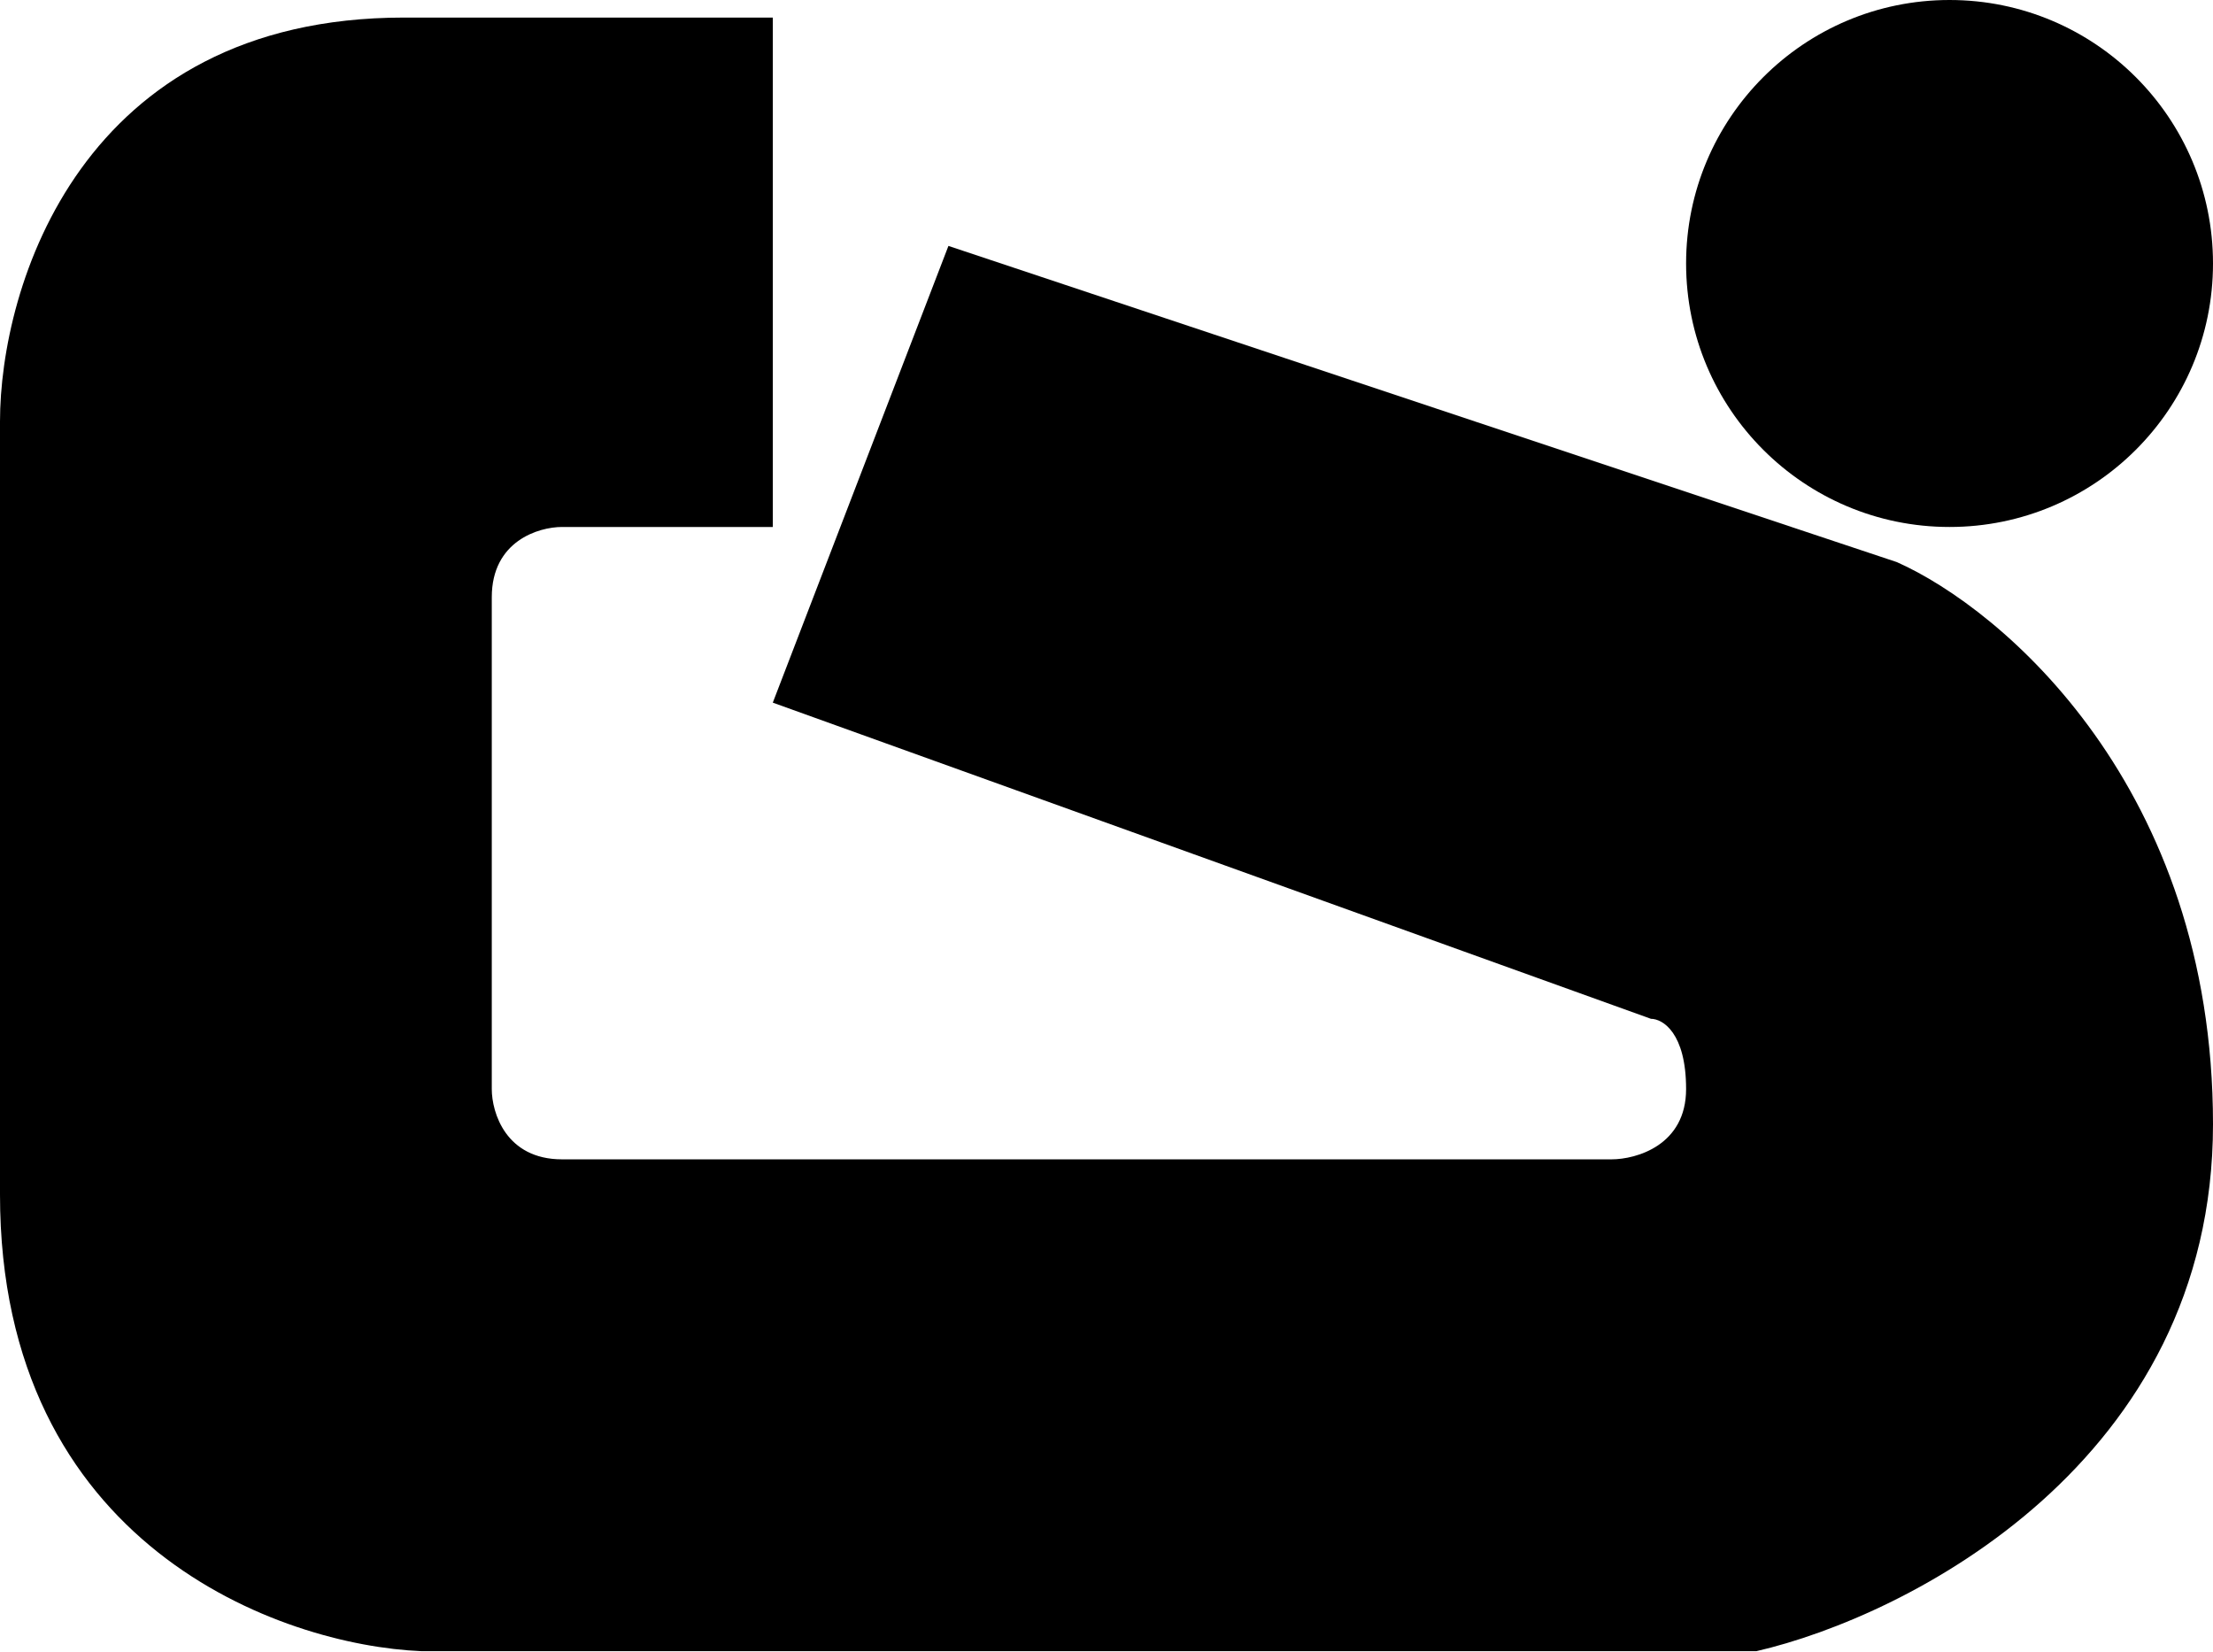
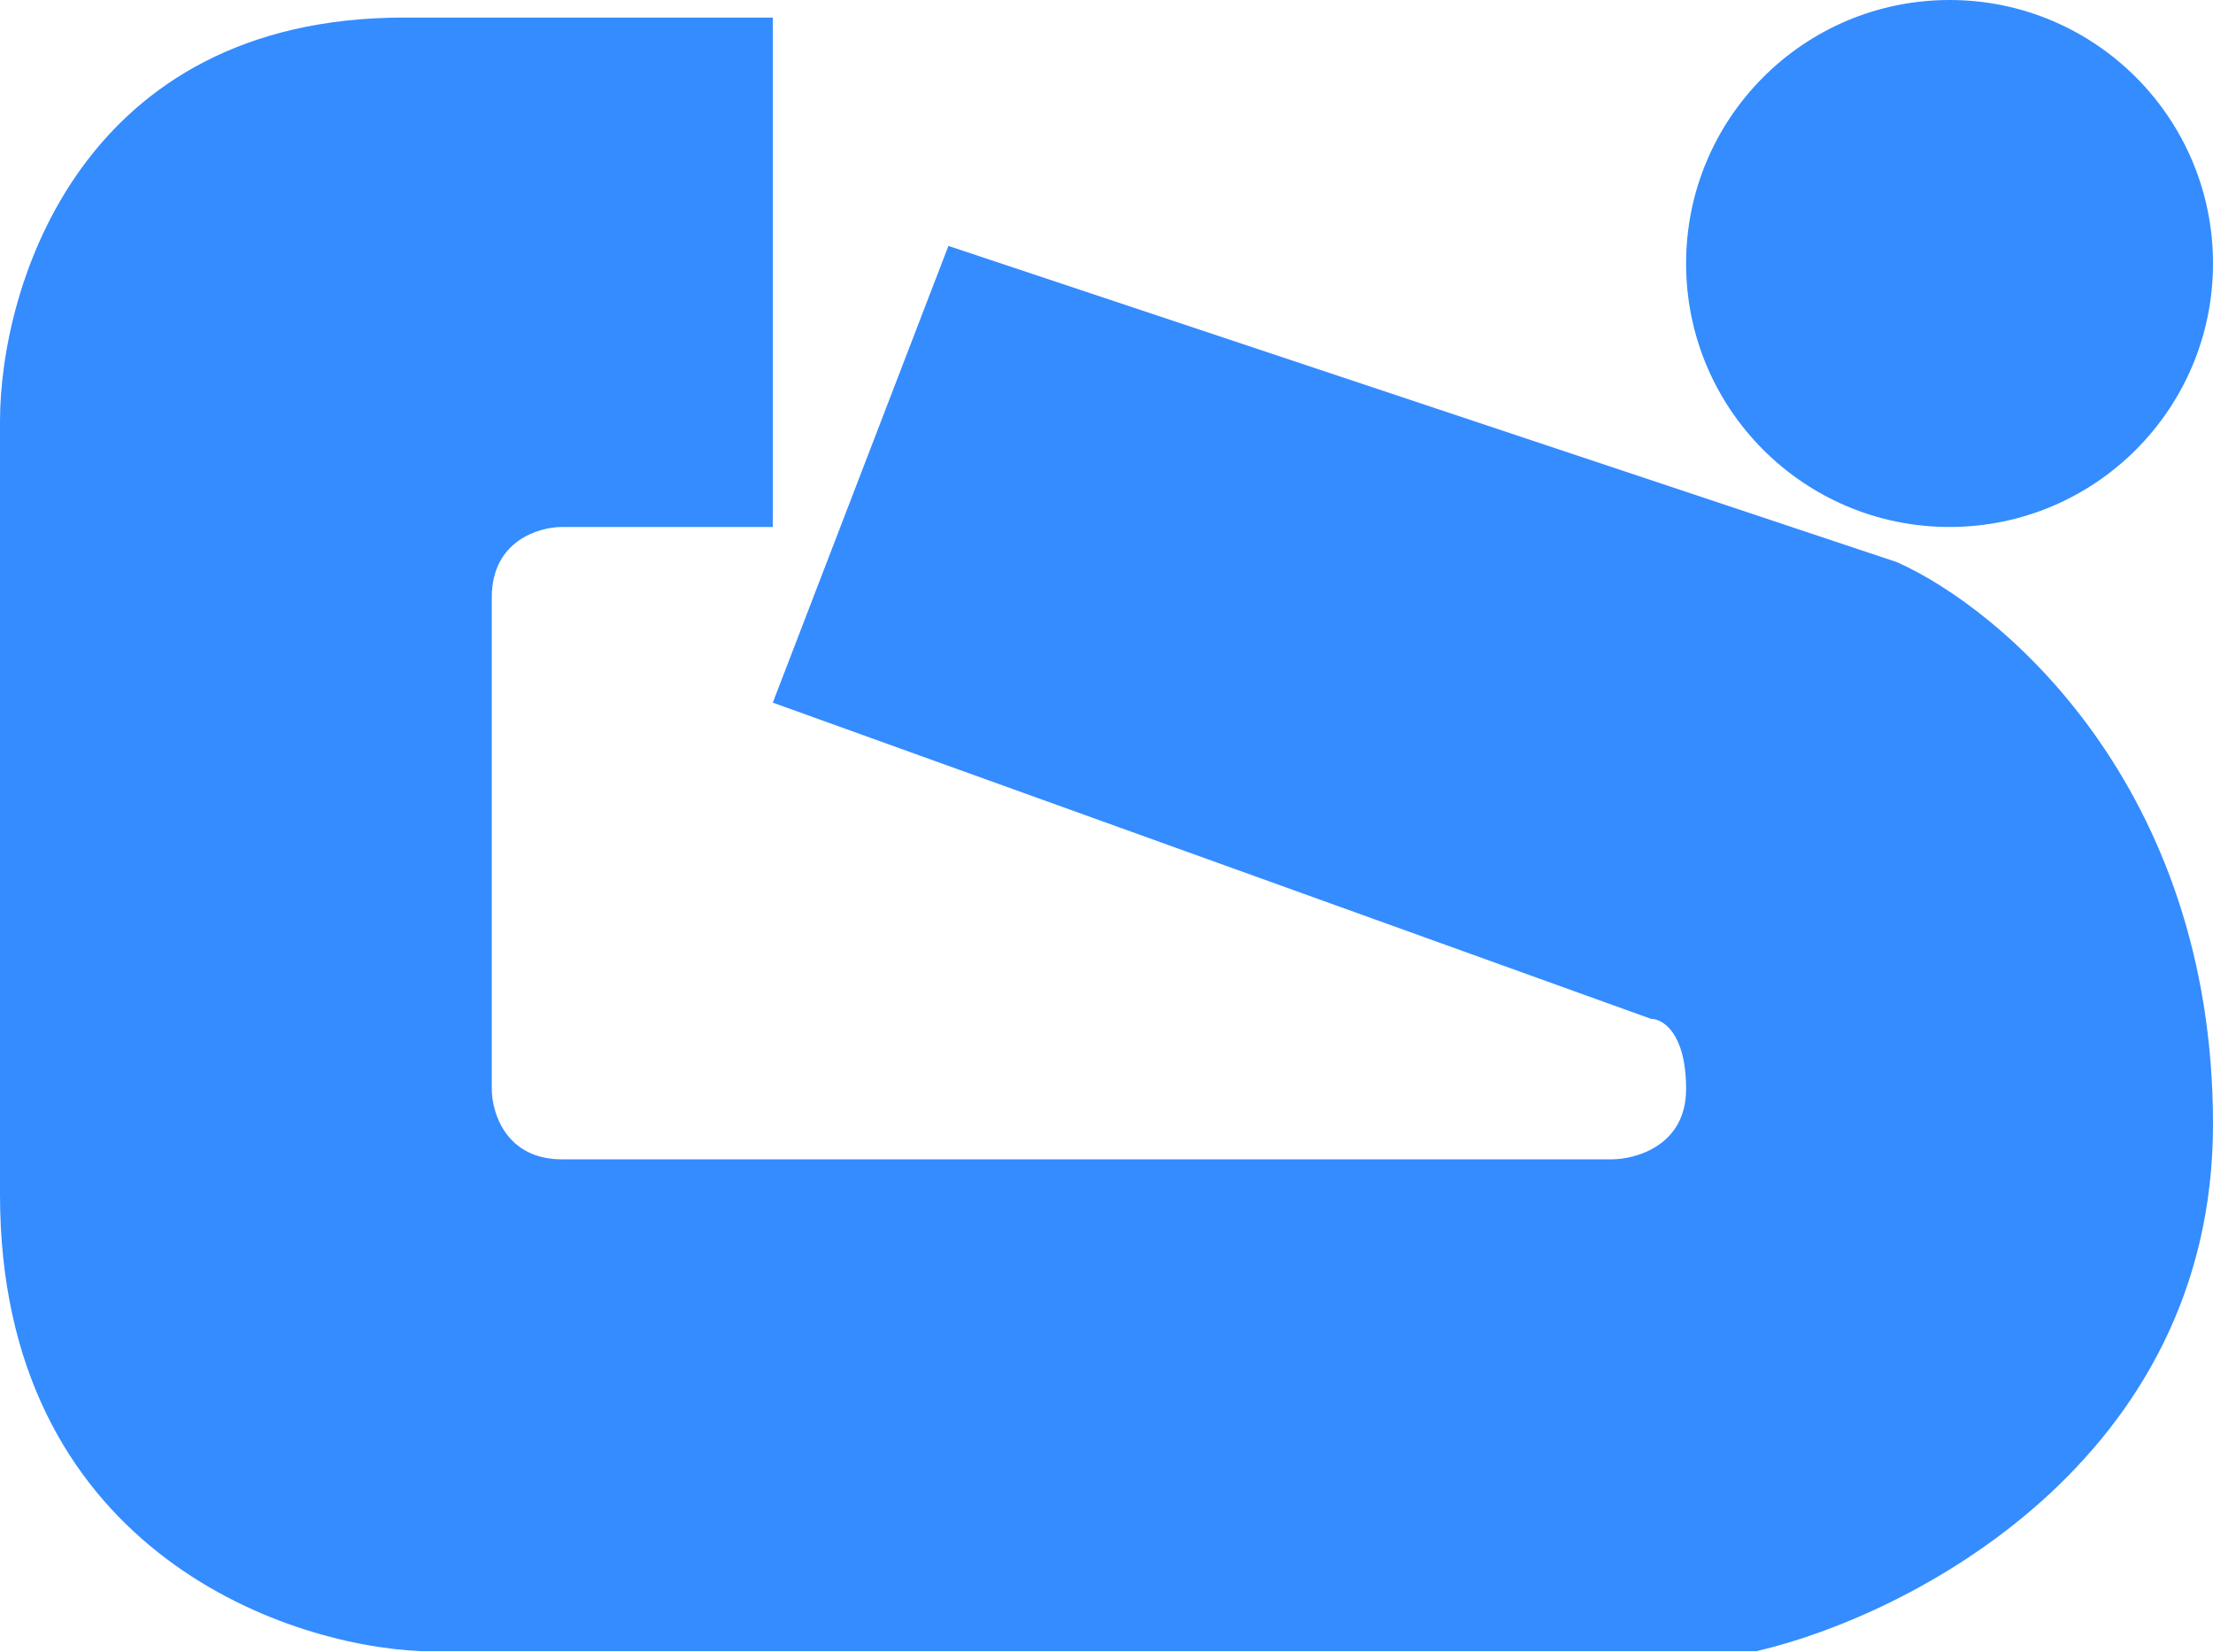
<svg xmlns="http://www.w3.org/2000/svg" width="63" height="47" viewBox="0 0 63 47" fill="none">
-   <path d="M27 7L22 20L47 29C47.333 29 48 29.4 48 31C48 32.6 46.583 33 45.875 33H16C14.4 33 14 31.667 14 31V17C14 15.4 15.333 15 16 15H22V0.5H11.5C2.3 0.5 0 8.167 0 12V34C0 44 8 46.833 12 47H50C54.333 46 63 41.6 63 32C63 22.4 57 17.333 54 16L27 7Z" fill="black" />
-   <circle cx="55.5" cy="7.5" r="7.5" fill="black" />
+   <path d="M27 7L22 20L47 29C47.333 29 48 29.4 48 31C48 32.6 46.583 33 45.875 33H16C14.4 33 14 31.667 14 31V17C14 15.4 15.333 15 16 15H22V0.5H11.5C2.3 0.5 0 8.167 0 12V34C0 44 8 46.833 12 47H50C54.333 46 63 41.6 63 32C63 22.4 57 17.333 54 16L27 7Z" fill="#348CFF" />
+   <circle cx="55.5" cy="7.5" r="7.5" fill="#348CFF" />
</svg>
